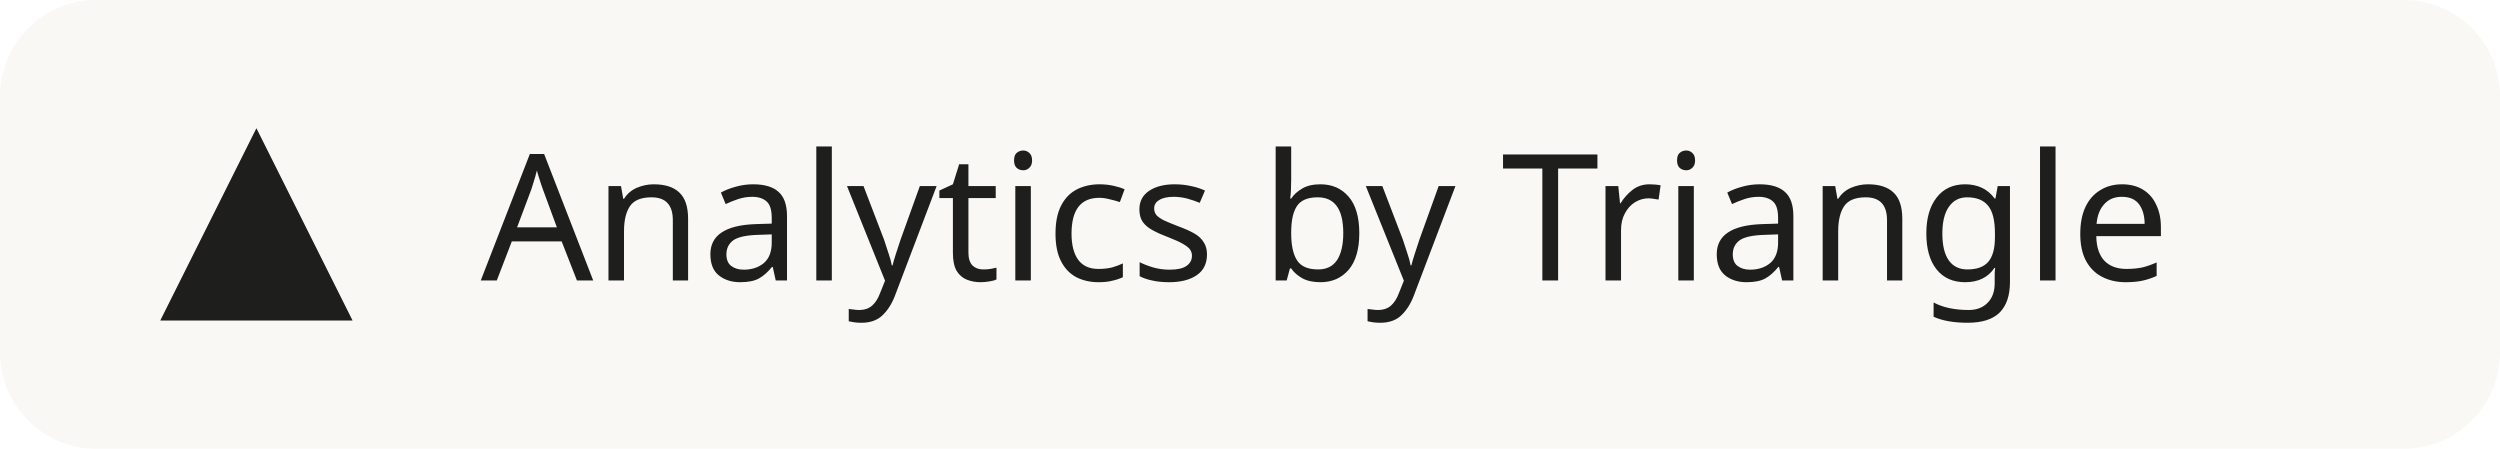
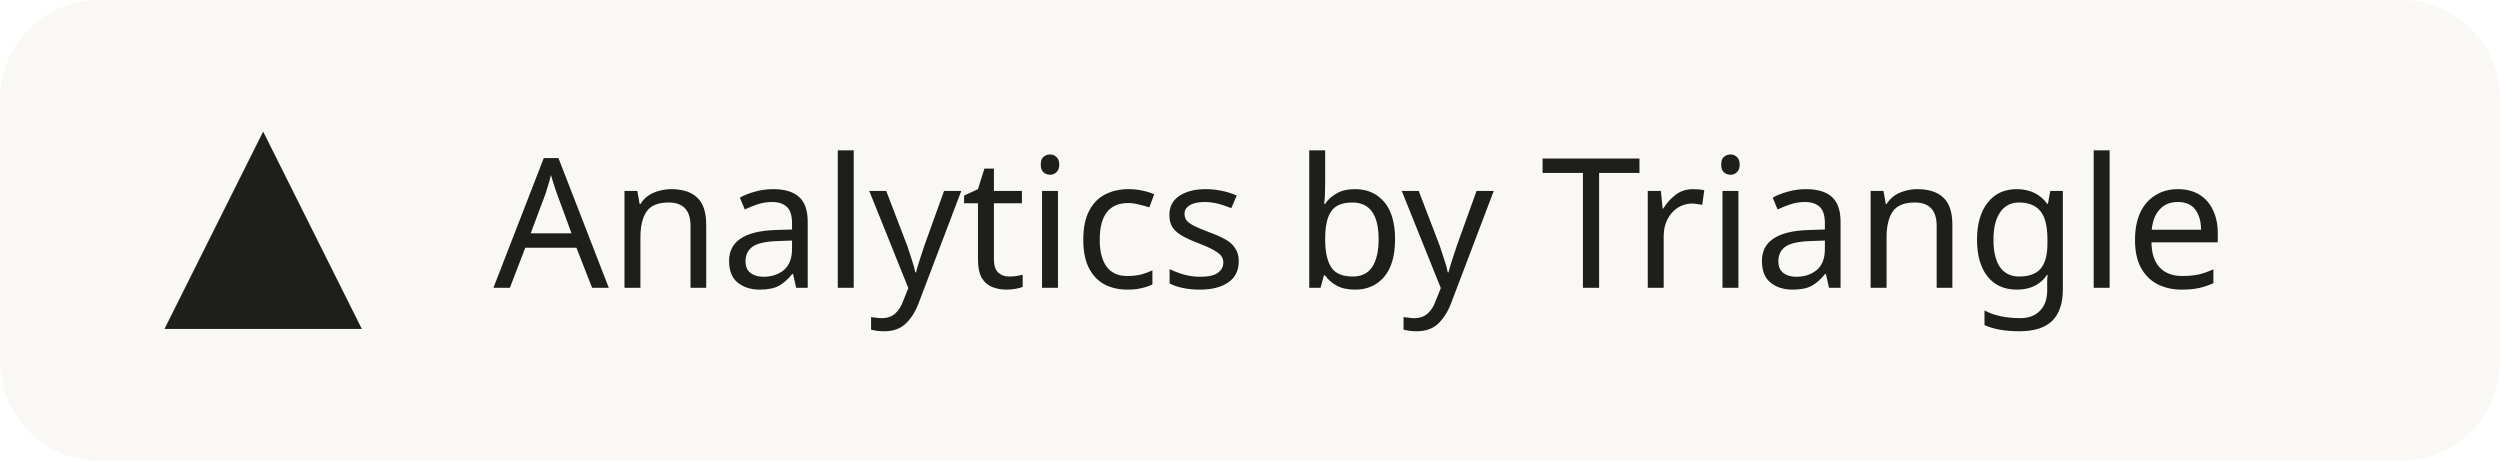
- <svg xmlns="http://www.w3.org/2000/svg" width="156" height="28" viewBox="0 0 156 28" fill="none">
-   <rect width="156" height="28" rx="6" fill="#FAF8F5" />
+ <svg xmlns="http://www.w3.org/2000/svg" width="152" height="28" viewBox="0 0 152 28" fill="none">
+   <rect width="152" height="28" rx="6" fill="#FAF8F5" />
  <polygon points="16,8 10,20 22,20" fill="#1E1E1C" />
  <text x="30" y="17.5" fill="#1E1E1C" font-family="system-ui, sans-serif" font-size="11" font-weight="500">Analytics by Triangle</text>
</svg>
